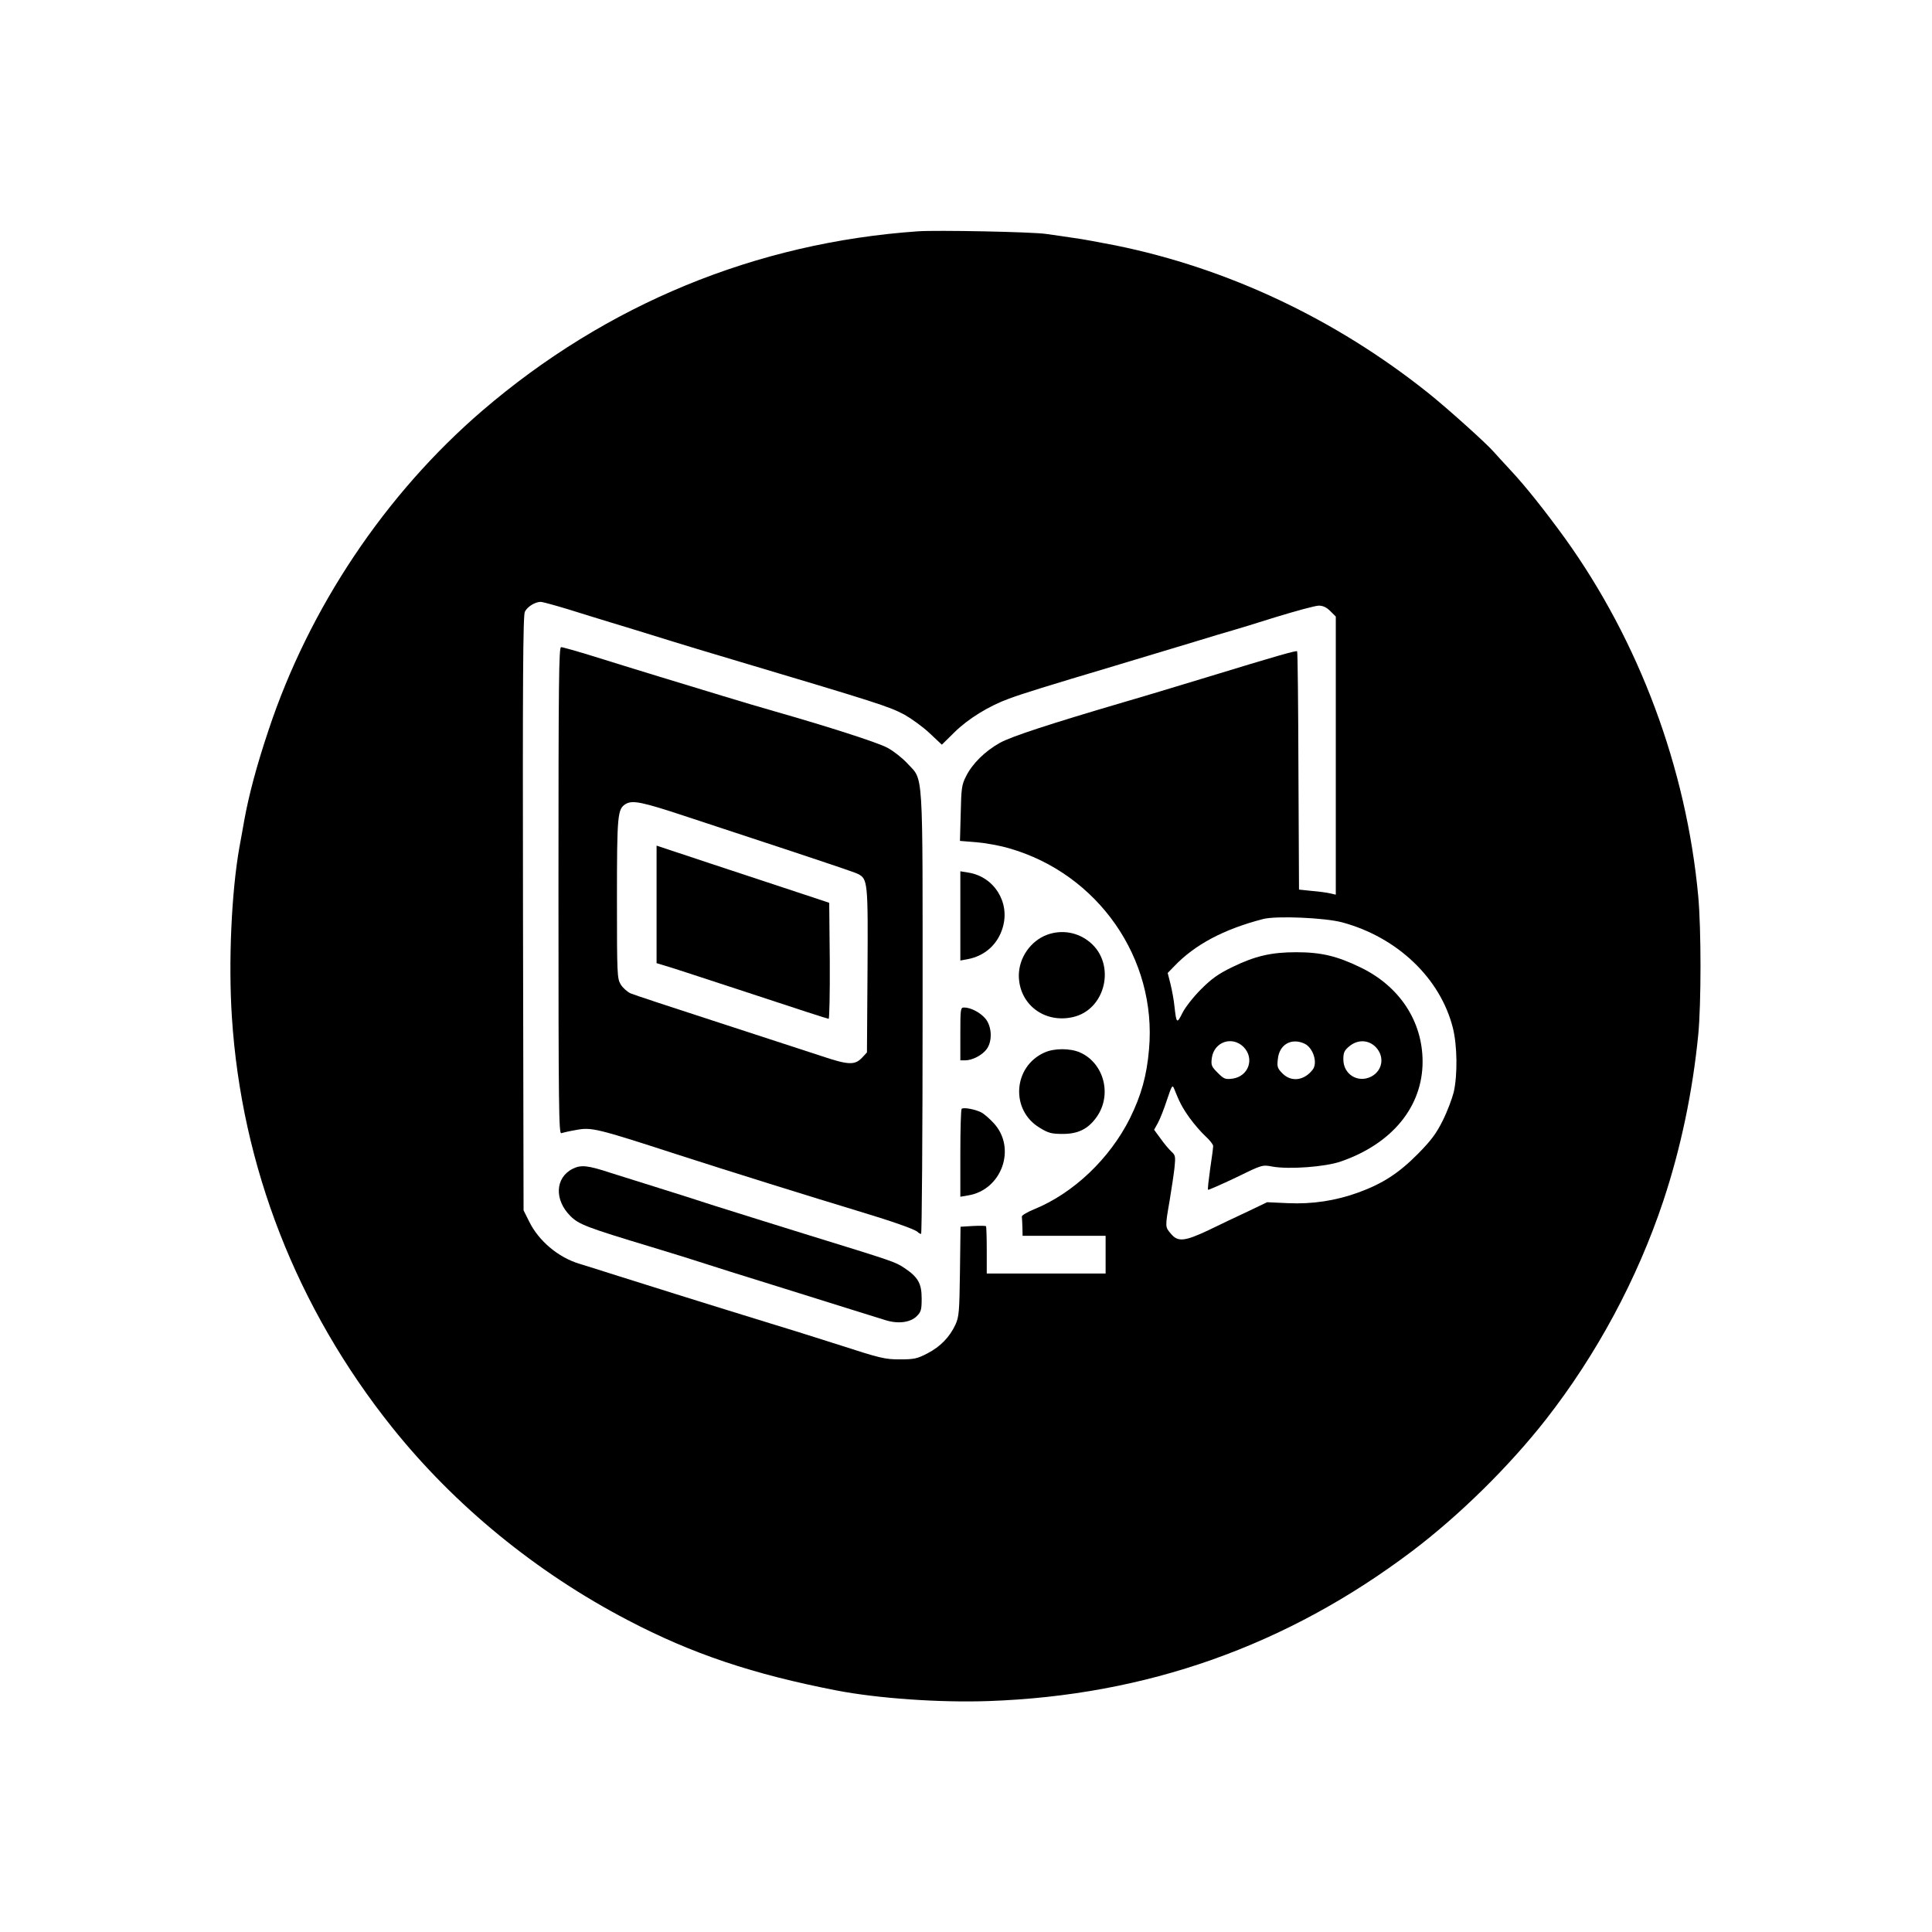
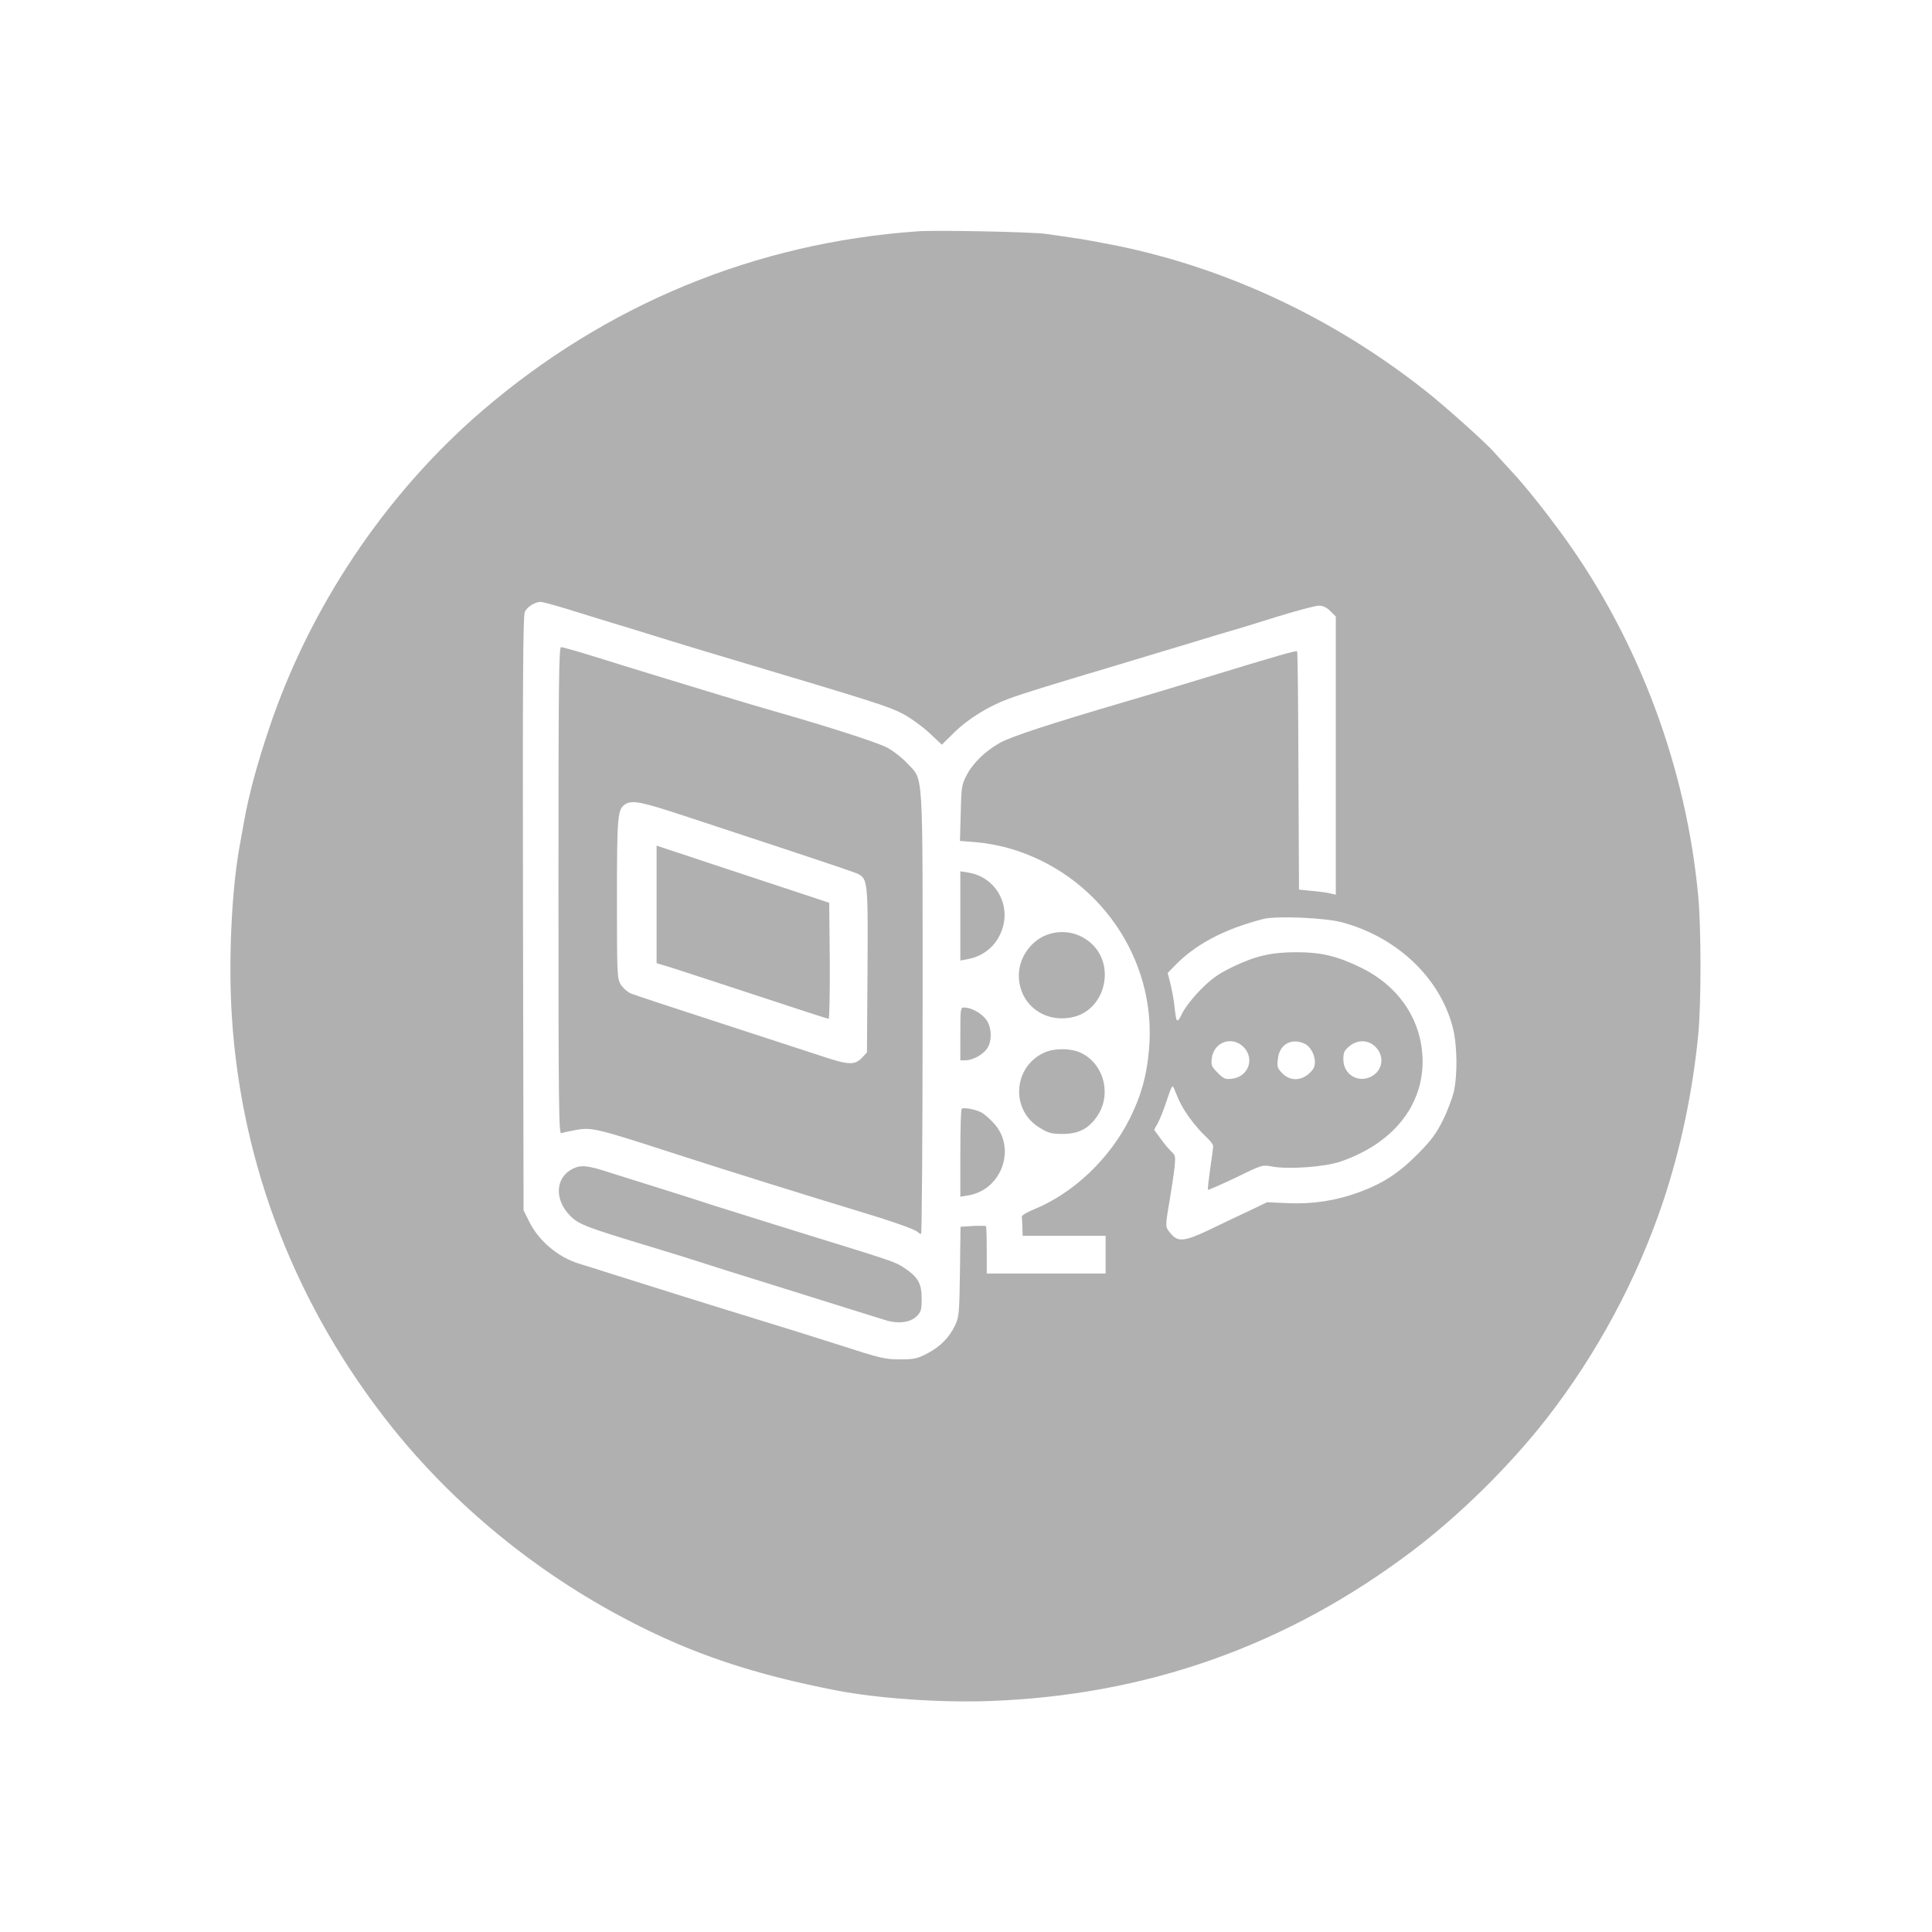
<svg xmlns="http://www.w3.org/2000/svg" version="1.0" width="1024pt" height="1024pt" viewBox="0 0 1024 1024" preserveAspectRatio="xMidYMid meet">
-   <g transform="translate(0,1024) scale(0.1,-0.1)" fill="currentColor" stroke="none">
+   <g transform="translate(0,1024) scale(0.1,-0.1)" fill="#b0b0b0" stroke="none">
    <path d="M4865 9014 c-860 -60 -1652 -387 -2309 -951 -514 -442 -917 -1044 -1132 -1691 -62 -184 -105 -345 -129 -478 -9 -49 -20 -114 -26 -144 -42 -236 -59 -608 -40 -900 51 -793 344 -1543 849 -2175 331 -414 764 -769 1249 -1022 341 -179 665 -287 1108 -373 218 -42 545 -65 804 -56 836 29 1580 292 2246 795 250 189 515 450 709 698 268 343 484 744 622 1158 92 277 155 576 185 880 16 166 16 560 0 735 -63 679 -313 1350 -707 1898 -103 142 -210 277 -288 360 -34 37 -74 80 -87 95 -36 43 -252 237 -354 318 -489 389 -1057 657 -1651 778 -82 16 -183 35 -224 40 -41 6 -106 16 -145 21 -69 11 -582 21 -680 14z m-1855 -2003 c69 -22 172 -53 230 -71 99 -30 135 -41 335 -103 44 -14 181 -55 305 -92 778 -232 831 -249 914 -293 37 -21 97 -64 133 -98 l65 -61 67 66 c73 72 184 140 289 178 76 28 192 64 557 173 143 43 334 101 425 128 91 28 181 55 200 60 19 5 123 37 231 71 108 33 211 61 229 61 22 0 41 -9 61 -29 l29 -29 0 -737 0 -737 -30 7 c-17 4 -61 10 -98 13 l-67 7 -3 629 c-1 347 -4 632 -7 634 -5 5 -104 -23 -480 -138 -148 -45 -346 -105 -440 -132 -394 -116 -593 -181 -655 -215 -79 -44 -147 -111 -180 -178 -23 -45 -25 -64 -28 -196 l-4 -146 87 -7 c48 -4 126 -18 173 -32 472 -135 785 -585 742 -1066 -12 -140 -41 -243 -101 -365 -107 -214 -299 -397 -507 -482 -37 -15 -67 -33 -66 -39 1 -7 2 -32 3 -57 l1 -45 220 0 220 0 0 -100 0 -100 -315 0 -315 0 0 123 c0 68 -2 126 -4 128 -2 2 -34 3 -69 1 l-66 -4 -3 -236 c-3 -216 -5 -241 -24 -283 -31 -66 -79 -116 -148 -152 -54 -28 -70 -32 -146 -32 -79 0 -102 5 -330 79 -135 43 -294 93 -355 111 -101 31 -361 111 -805 251 -96 31 -191 60 -210 66 -112 34 -216 122 -266 225 l-29 58 -3 1575 c-2 1233 0 1580 10 1598 14 27 53 51 83 52 10 0 76 -18 145 -39z m4105 -1660 c291 -79 518 -295 585 -557 24 -94 26 -250 5 -343 -9 -35 -34 -102 -58 -150 -34 -68 -60 -104 -132 -177 -101 -102 -186 -157 -314 -204 -121 -44 -245 -63 -375 -57 l-110 5 -100 -48 c-56 -26 -149 -70 -208 -99 -129 -61 -165 -65 -202 -20 -31 36 -31 35 -7 174 10 61 22 139 26 175 6 59 5 67 -15 85 -12 11 -38 41 -57 68 l-36 49 20 36 c11 20 33 75 48 122 26 77 29 82 38 60 28 -71 43 -100 82 -155 24 -33 62 -77 84 -97 23 -21 41 -44 41 -52 0 -9 -7 -63 -16 -122 -8 -58 -14 -108 -11 -110 2 -2 68 27 146 64 141 69 142 69 194 59 89 -16 281 -2 364 27 272 94 433 291 433 529 0 214 -122 400 -330 500 -124 60 -208 80 -340 80 -132 0 -218 -20 -339 -79 -74 -36 -109 -61 -165 -117 -41 -41 -84 -96 -99 -126 -29 -59 -32 -56 -42 34 -3 33 -13 86 -21 119 l-15 59 33 34 c110 116 264 198 473 252 69 18 328 7 420 -18z m-524 -660 c60 -61 27 -156 -58 -168 -39 -5 -46 -2 -79 31 -33 33 -36 40 -31 79 12 85 107 118 168 58z m322 18 c47 -21 73 -103 44 -139 -45 -58 -113 -66 -159 -20 -28 28 -30 36 -25 78 8 76 71 112 140 81z m378 -18 c49 -50 38 -125 -23 -157 -70 -36 -148 11 -148 91 0 36 5 47 31 69 44 37 101 36 140 -3z" />
    <path d="M2960 5519 c0 -1156 2 -1291 15 -1285 9 3 44 11 79 17 81 15 107 9 526 -127 256 -83 756 -239 956 -299 192 -58 313 -100 328 -115 6 -6 14 -10 18 -10 4 0 8 528 8 1173 0 1327 6 1225 -82 1322 -26 28 -73 65 -105 82 -53 28 -311 111 -598 193 -60 17 -182 53 -270 80 -88 27 -243 74 -345 105 -102 31 -256 79 -343 106 -87 27 -165 49 -173 49 -12 0 -14 -176 -14 -1291z m669 396 c124 -41 377 -124 561 -185 184 -61 345 -115 357 -122 52 -26 54 -42 51 -512 l-3 -434 -24 -26 c-40 -43 -72 -42 -221 8 -74 24 -324 106 -555 181 -231 75 -435 142 -453 150 -17 8 -41 29 -52 47 -19 32 -20 51 -20 456 0 446 3 475 47 501 36 21 88 10 312 -64z" />
    <path d="M3480 5446 l0 -311 63 -19 c34 -10 237 -77 451 -147 214 -71 393 -129 398 -129 4 0 7 138 6 308 l-3 307 -175 58 c-96 32 -302 100 -457 151 l-283 94 0 -312z" />
    <path d="M5090 5385 l0 -236 38 7 c92 17 161 79 187 169 39 133 -46 268 -182 290 l-43 7 0 -237z" />
    <path d="M5551 5286 c-88 -32 -151 -122 -151 -217 1 -151 134 -254 286 -220 175 39 230 280 92 396 -64 54 -149 69 -227 41z" />
    <path d="M5090 4760 l0 -140 26 0 c38 0 91 28 114 60 31 43 27 120 -7 161 -28 33 -78 59 -113 59 -19 0 -20 -6 -20 -140z" />
    <path d="M5535 4661 c-166 -75 -180 -305 -25 -398 47 -29 63 -33 124 -33 80 0 133 26 178 89 83 116 41 284 -86 342 -53 24 -139 24 -191 0z" />
    <path d="M5097 4363 c-4 -3 -7 -110 -7 -236 l0 -230 41 7 c179 29 258 251 136 383 -23 25 -52 50 -66 57 -33 17 -95 28 -104 19z" />
    <path d="M3035 4045 c-93 -47 -98 -165 -11 -251 45 -44 83 -59 431 -164 94 -28 231 -71 305 -95 74 -24 164 -52 200 -63 36 -11 144 -45 240 -75 96 -30 236 -74 310 -97 74 -23 157 -49 183 -57 66 -21 132 -13 166 21 23 23 26 34 26 94 0 79 -19 113 -91 161 -50 33 -49 33 -529 181 -181 56 -397 124 -480 150 -82 27 -215 69 -295 94 -80 25 -194 61 -255 80 -121 40 -156 43 -200 21z" />
  </g>
</svg>
